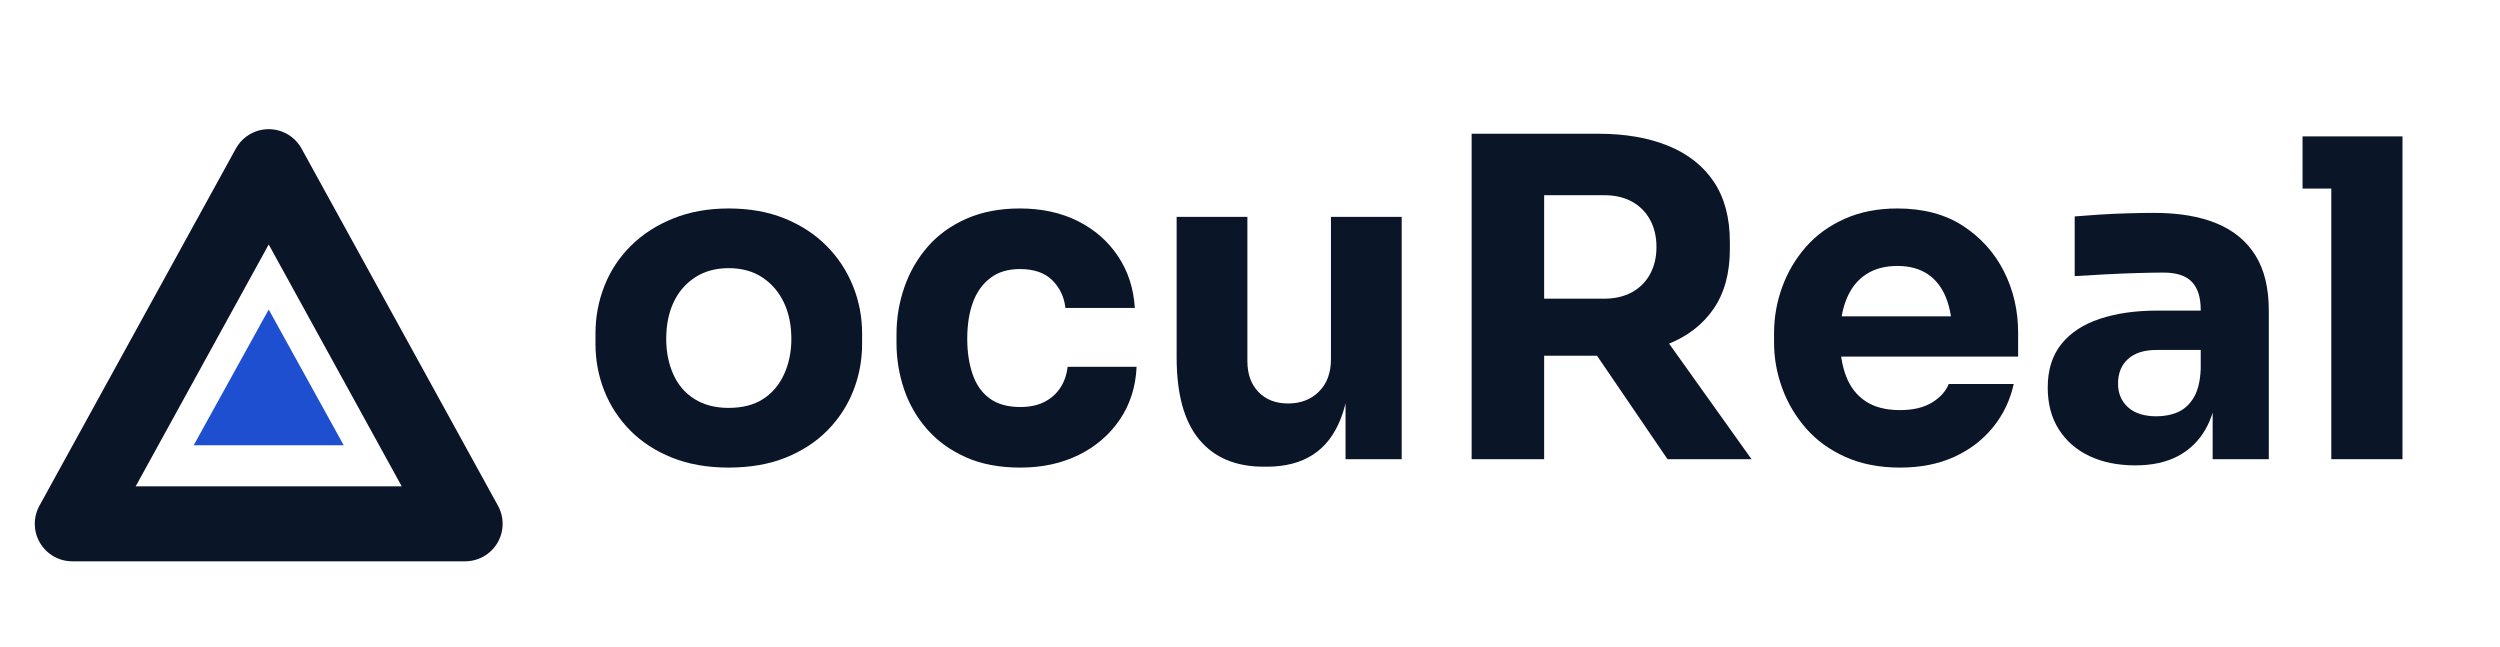
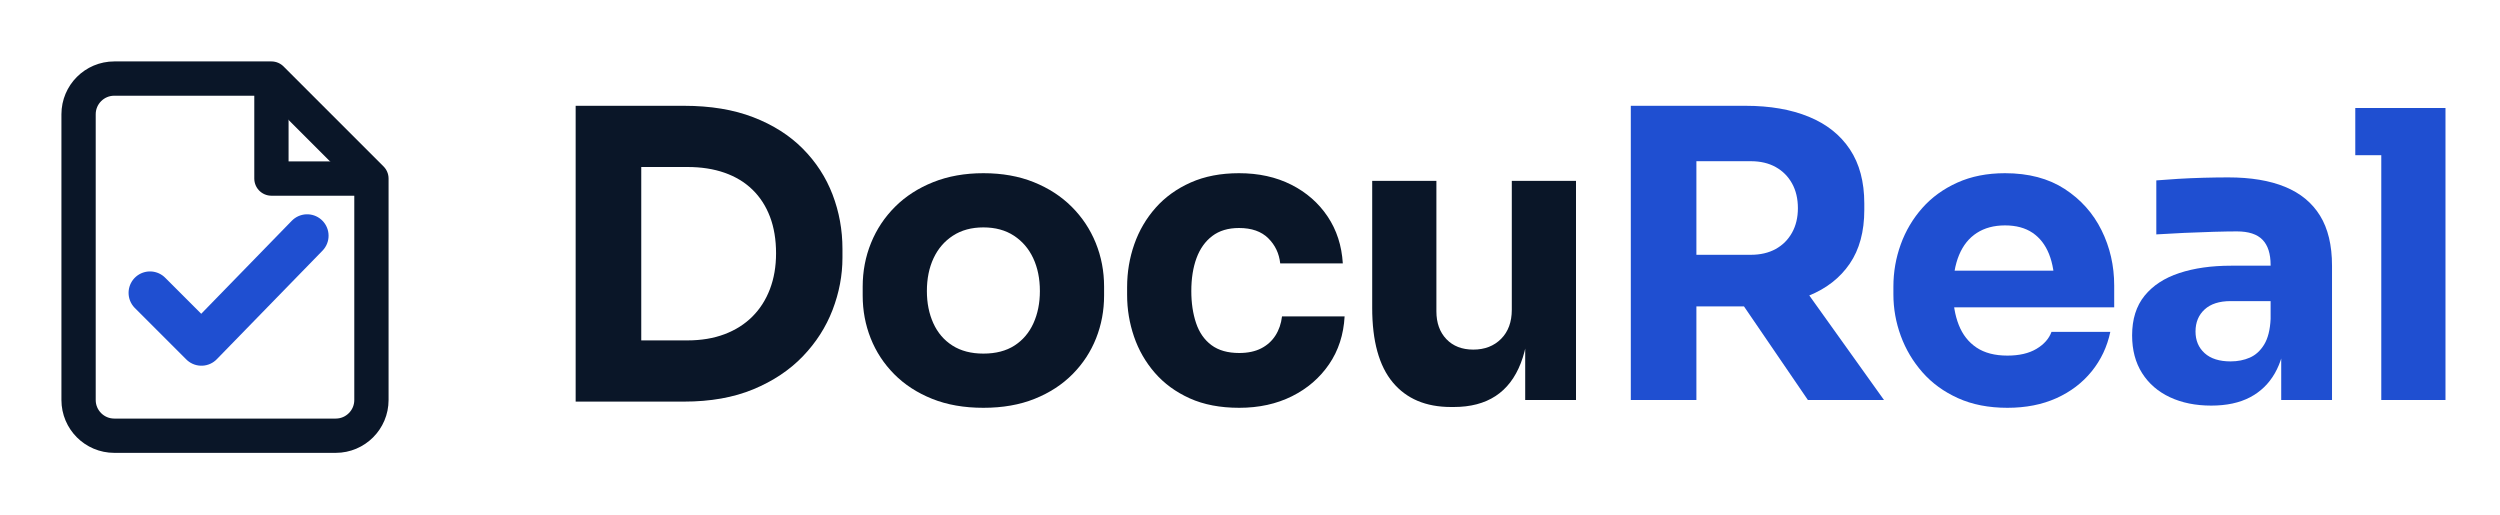
- <svg xmlns="http://www.w3.org/2000/svg" viewBox="0 0 147 38" role="img" aria-label="DocuReal">
-   <g transform="translate(-1 3.5) scale(1.05)">
-     <path d="M16 6 27 26H5z" fill="none" stroke="#0A1628" stroke-width="4.2" stroke-linejoin="round" />
-     <path d="M16 14 20.2 21.6H11.8z" fill="#1F4FD1" />
+ <svg xmlns="http://www.w3.org/2000/svg" viewBox="0 0 175 36" width="175" height="36" role="img" aria-label="DocuReal">
+   <g transform="translate(0 2) scale(1.0)">
+     <path d="M8 3.5h11l7 7V26a2.5 2.5 0 0 1-2.5 2.5h-15.5A2.5 2.5 0 0 1 5.5 26V6A2.5 2.5 0 0 1 8 3.5z" fill="none" stroke="#0A1628" stroke-width="2.4" stroke-linejoin="round" />
+     <path d="M19 3.5v7h7" fill="none" stroke="#0A1628" stroke-width="2.4" stroke-linejoin="round" />
+     <path d="M10.5 18.5l3.6 3.6 7.4-7.6" fill="none" stroke="#1F4FD1" stroke-width="3" stroke-linecap="round" stroke-linejoin="round" />
  </g>
-   <g transform="translate(0 27)">
-     <path transform="translate(34.0 0) scale(0.026 -0.026)" d="M340 -19Q268 -19 212.0 3.5Q156 26 117.5 65.0Q79 104 59.0 154.5Q39 205 39 261V284Q39 341 59.5 392.5Q80 444 119.5 483.0Q159 522 215.0 544.5Q271 567 340 567Q411 567 466.5 544.5Q522 522 561.0 483.0Q600 444 621.0 392.5Q642 341 642 284V261Q642 205 622.0 154.5Q602 104 563.5 65.0Q525 26 469.0 3.5Q413 -19 340 -19ZM340 116Q387 116 418.0 136.0Q449 156 465.5 192.0Q482 228 482 272Q482 319 465.0 354.5Q448 390 416.5 411.0Q385 432 340 432Q296 432 264.0 411.0Q232 390 215.5 354.5Q199 319 199 272Q199 228 215.0 192.0Q231 156 263.0 136.0Q295 116 340 116Z" fill="#0A1628" />
-     <path transform="translate(51.7 0) scale(0.026 -0.026)" d="M319 -19Q248 -19 195.5 4.5Q143 28 108.0 68.0Q73 108 56.0 158.5Q39 209 39 263V282Q39 338 57.0 389.5Q75 441 110.0 481.0Q145 521 197.5 544.0Q250 567 318 567Q392 567 449.0 538.5Q506 510 540.0 459.0Q574 408 578 342H421Q417 379 391.5 404.5Q366 430 318 430Q278 430 251.5 410.0Q225 390 212.0 355.0Q199 320 199 272Q199 228 211.0 192.5Q223 157 249.5 137.5Q276 118 319 118Q351 118 373.5 129.5Q396 141 409.5 161.5Q423 182 426 209H582Q579 141 544.0 89.5Q509 38 451.0 9.5Q393 -19 319 -19Z" fill="#0A1628" />
-     <path transform="translate(67.6 0) scale(0.026 -0.026)" d="M258 -17Q163 -17 112.0 44.5Q61 106 61 230V548H221V222Q221 178 246.0 152.0Q271 126 313 126Q356 126 383.0 153.0Q410 180 410 226V548H570V0H443V231H454Q454 148 432.5 92.5Q411 37 369.0 10.0Q327 -17 265 -17Z" fill="#0A1628" />
-     <path transform="translate(84.4 0) scale(0.026 -0.026)" d="M82 0V736H246V0ZM525 0 311 314H491L715 0ZM202 234V363H382Q418 363 444.5 377.5Q471 392 485.5 418.5Q500 445 500 480Q500 515 485.5 541.5Q471 568 444.5 582.5Q418 597 382 597H202V736H369Q460 736 527.0 708.5Q594 681 630.0 627.0Q666 573 666 491V475Q666 394 629.5 340.5Q593 287 526.5 260.5Q460 234 369 234Z" fill="#0A1628" />
-     <path transform="translate(103.3 0) scale(0.026 -0.026)" d="M324 -19Q254 -19 200.5 5.0Q147 29 111.5 69.5Q76 110 57.5 160.5Q39 211 39 264V284Q39 339 57.5 389.5Q76 440 111.0 480.0Q146 520 198.5 543.5Q251 567 318 567Q406 567 466.5 527.5Q527 488 559.0 424.5Q591 361 591 286V232H106V323H494L442 281Q442 330 428.0 365.0Q414 400 386.5 418.5Q359 437 318 437Q276 437 247.0 418.0Q218 399 203.0 362.5Q188 326 188 273Q188 224 202.0 187.5Q216 151 246.0 131.0Q276 111 324 111Q368 111 396.0 128.0Q424 145 434 170H581Q569 115 534.0 72.0Q499 29 446.0 5.0Q393 -19 324 -19Z" fill="#0A1628" />
-     <path transform="translate(119.6 0) scale(0.026 -0.026)" d="M404 0V162H377V338Q377 380 357.0 401.0Q337 422 293 422Q271 422 235.0 421.0Q199 420 161.0 418.0Q123 416 92 414V549Q115 551 146.0 553.0Q177 555 210.0 556.0Q243 557 272 557Q356 557 413.5 533.0Q471 509 501.0 460.5Q531 412 531 336V0ZM229 -14Q170 -14 125.5 7.0Q81 28 56.0 67.5Q31 107 31 162Q31 222 62.0 260.5Q93 299 149.0 317.5Q205 336 278 336H395V247H277Q235 247 212.5 226.5Q190 206 190 171Q190 138 212.5 117.5Q235 97 277 97Q304 97 325.5 106.5Q347 116 361.0 139.0Q375 162 377 203L415 163Q410 106 387.5 67.0Q365 28 325.5 7.0Q286 -14 229 -14Z" fill="#0A1628" />
-     <path transform="translate(135.0 0) scale(0.026 -0.026)" d="M80 0V730H241V0ZM15 612V730H241V612Z" fill="#0A1628" />
-   </g>
+   <path transform="translate(38.00 28.0) scale(0.028 -0.028)" d="M226 -4V149H361.5Q413.25 149 454.25 164.5Q495.25 180 523.875 208.625Q552.5 237.25 567.75 277.375Q583 317.5 583 366.75Q583 418.25 567.75 458.25Q552.5 498.25 523.875 526.0Q495.25 553.75 454.25 568.125Q413.25 582.5 361.5 582.5H226V735.5H353Q452 735.5 526.125 706.875Q600.25 678.25 649.875 628.25Q699.5 578.25 724.25 513.625Q749 449 749 377.75V355.75Q749 289.5 724.25 225.125Q699.5 160.75 649.875 109.125Q600.25 57.5 526.125 26.75Q452 -4 353 -4ZM82 -4V735.5H246V-4Z" fill="#0A1628" />
+   <path transform="translate(59.31 28.0) scale(0.028 -0.028)" d="M340.25 -19.5Q268 -19.5 212.0 3.0Q156 25.5 117.25 64.625Q78.5 103.75 58.5 154.25Q38.5 204.75 38.5 261V283.5Q38.5 341.25 59.375 392.625Q80.25 444 119.5 483.125Q158.75 522.25 214.75 544.625Q270.75 567 340.25 567Q410.5 567 466.125 544.625Q521.75 522.25 561.0 483.125Q600.25 444 621.125 392.625Q642 341.25 642 283.5V261Q642 204.75 622.0 154.25Q602 103.75 563.25 64.625Q524.5 25.5 468.5 3.0Q412.5 -19.5 340.25 -19.5ZM340.25 116Q386.75 116 418.0 136.125Q449.25 156.25 465.375 191.875Q481.5 227.5 481.5 272.25Q481.5 318.75 464.875 354.375Q448.25 390 416.625 410.75Q385 431.5 340.25 431.5Q295.75 431.5 264.0 410.75Q232.25 390 215.625 354.375Q199 318.75 199 272.25Q199 227.5 215.125 191.875Q231.25 156.25 262.875 136.125Q294.5 116 340.25 116Z" fill="#0A1628" />
+   <path transform="translate(77.82 28.0) scale(0.028 -0.028)" d="M318.75 -19.5Q247.5 -19.5 195.125 4.125Q142.75 27.75 107.875 67.875Q73 108 55.75 158.5Q38.5 209 38.5 262.5V282Q38.5 338.25 56.5 389.5Q74.5 440.75 109.875 480.625Q145.25 520.5 197.5 543.75Q249.75 567 318.25 567Q392 567 448.875 538.25Q505.75 509.5 539.75 458.75Q573.75 408 577.75 341.5H421.25Q417.25 378.75 391.375 404.375Q365.5 430 318.25 430Q277.75 430 251.375 410.0Q225 390 212.0 354.75Q199 319.5 199 272.25Q199 227.75 210.875 192.375Q222.75 157 249.25 137.25Q275.75 117.5 318.75 117.5Q351 117.5 373.5 129.0Q396 140.5 409.25 161.125Q422.5 181.75 425.75 209H582.25Q578.5 140.75 543.5 89.5Q508.5 38.25 450.625 9.375Q392.75 -19.5 318.75 -19.5Z" fill="#0A1628" />
+   <path transform="translate(94.36 28.0) scale(0.028 -0.028)" d="M257.5 -17.5Q163.25 -17.5 111.875 44.125Q60.5 105.75 60.5 230.25V547.75H221V221.75Q221 178.25 246.0 152.125Q271 126 313.25 126Q356 126 382.75 152.875Q409.5 179.75 409.5 225.75V547.75H570V0H443V231.25H453.5Q453.5 147.75 432.125 92.5Q410.75 37.25 368.875 9.875Q327 -17.5 264.5 -17.5Z" fill="#0A1628" />
+   <path transform="translate(111.86 28.0) scale(0.028 -0.028)" d="M82 0V735.5H246V0ZM524.75 0 310.5 313.75H490.75L715 0ZM201.5 234V363H381.75Q418 363 444.25 377.5Q470.5 392 485.125 418.375Q499.75 444.75 499.75 479.5Q499.75 515 485.125 541.375Q470.5 567.75 444.25 582.375Q418 597 381.75 597H201.5V735.5H369Q460.25 735.5 527.0 708.125Q593.75 680.75 629.75 626.625Q665.75 572.5 665.75 491.25V475.25Q665.75 394 629.25 340.625Q592.75 287.25 526.5 260.625Q460.25 234 369 234Z" fill="#1F4FD1" />
+   <path transform="translate(131.46 28.0) scale(0.028 -0.028)" d="M323.5 -19.5Q253.5 -19.5 200.25 4.5Q147 28.5 111.25 69.125Q75.5 109.75 57.0 160.25Q38.5 210.75 38.5 264V283.5Q38.5 338.5 57.0 389.375Q75.5 440.25 110.875 480.125Q146.25 520 198.375 543.5Q250.5 567 317.5 567Q406 567 466.625 527.625Q527.25 488.25 558.875 424.375Q590.5 360.5 590.5 286V231.75H106V323.25H494.25L441.5 280.5Q441.5 330 427.625 364.75Q413.75 399.5 386.375 418.0Q359 436.5 317.5 436.5Q276.25 436.5 247.0 417.625Q217.75 398.75 202.625 362.375Q187.5 326 187.5 273Q187.5 224.25 201.875 187.75Q216.25 151.25 246.25 131.125Q276.25 111 323.5 111Q367.75 111 396.0 127.75Q424.25 144.5 433.75 170.25H580.75Q569 114.5 534.125 71.5Q499.25 28.5 445.875 4.5Q392.5 -19.5 323.5 -19.5Z" fill="#1F4FD1" />
+   <path transform="translate(148.38 28.0) scale(0.028 -0.028)" d="M403.75 0V161.5H377.25V337.5Q377.25 379.75 357.0 400.625Q336.75 421.5 293 421.5Q271 421.5 235.0 420.5Q199 419.5 160.75 417.75Q122.5 416 91.5 414V549Q115 551 145.875 552.875Q176.75 554.75 209.875 555.625Q243 556.5 271.5 556.5Q355.75 556.5 413.375 532.875Q471 509.25 500.875 460.75Q530.75 412.25 530.75 335.75V0ZM228.75 -14Q170.25 -14 125.625 6.875Q81 27.75 56.0 67.125Q31 106.5 31 161.5Q31 222.25 62.125 260.625Q93.25 299 149.0 317.375Q204.75 335.75 278.25 335.75H394.75V247.25H277.25Q235 247.25 212.25 226.375Q189.5 205.5 189.5 171.25Q189.5 137.75 212.25 117.125Q235 96.5 277.25 96.5Q303.75 96.5 325.375 106.0Q347 115.5 361.125 138.625Q375.25 161.75 377.25 202.5L415.25 163Q410.25 106 387.75 66.75Q365.25 27.5 325.75 6.75Q286.25 -14 228.75 -14Z" fill="#1F4FD1" />
+   <path transform="translate(164.45 28.0) scale(0.028 -0.028)" d="M80 0V730H240.5V0ZM15 612V730H240.5V612Z" fill="#1F4FD1" />
</svg>
